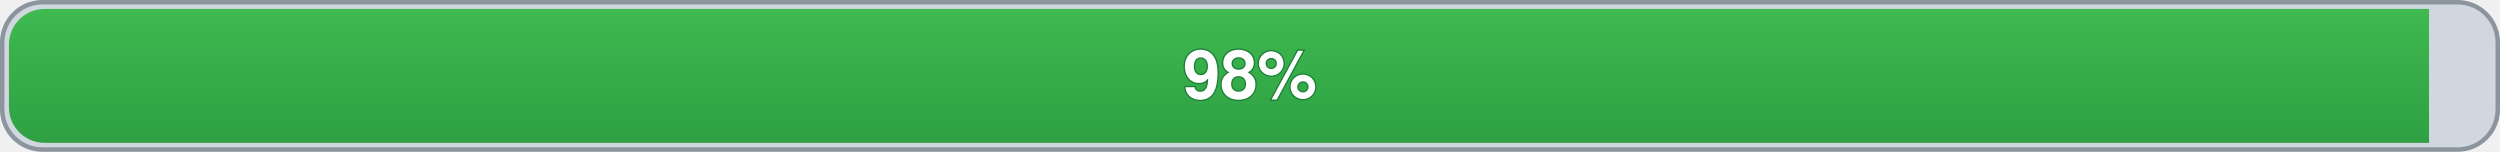
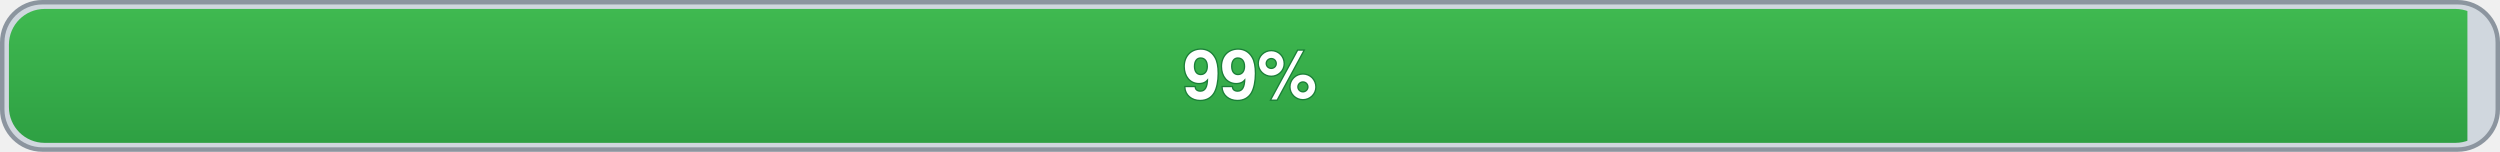
- <svg xmlns="http://www.w3.org/2000/svg" width="560" height="34" viewBox="0 0 560 34" role="img" aria-label="Project progress 98%">
+ <svg xmlns="http://www.w3.org/2000/svg" width="560" height="34" viewBox="0 0 560 34" role="img" aria-label="Project progress 99%">
  <defs>
    <linearGradient id="g" x1="0" y1="0" x2="0" y2="1">
      <stop offset="0" stop-color="#3fb950" />
      <stop offset="1" stop-color="#2ea043" />
    </linearGradient>
    <clipPath id="c">
      <rect x="2" y="2" width="556" height="30" rx="8" />
    </clipPath>
  </defs>
  <rect x="0.5" y="0.5" width="559" height="33" rx="9" fill="#d0d7de" stroke="#8c959f" />
  <g clip-path="url(#c)">
-     <rect x="2" y="2" width="542.1" height="30" fill="url(#g)" />
+     <rect x="2" y="2" width="550.7" height="30" fill="url(#g)" />
  </g>
-   <text x="280.0" y="22.0" text-anchor="middle" font-family="Segoe UI, Helvetica, Arial, sans-serif" font-size="15" font-weight="700" fill="#ffffff" stroke="#1a7f37" stroke-width="0.6" paint-order="stroke">98%</text>
+   <text x="280.0" y="22.0" text-anchor="middle" font-family="Segoe UI, Helvetica, Arial, sans-serif" font-size="15" font-weight="700" fill="#ffffff" stroke="#1a7f37" stroke-width="0.6" paint-order="stroke">99%</text>
</svg>
